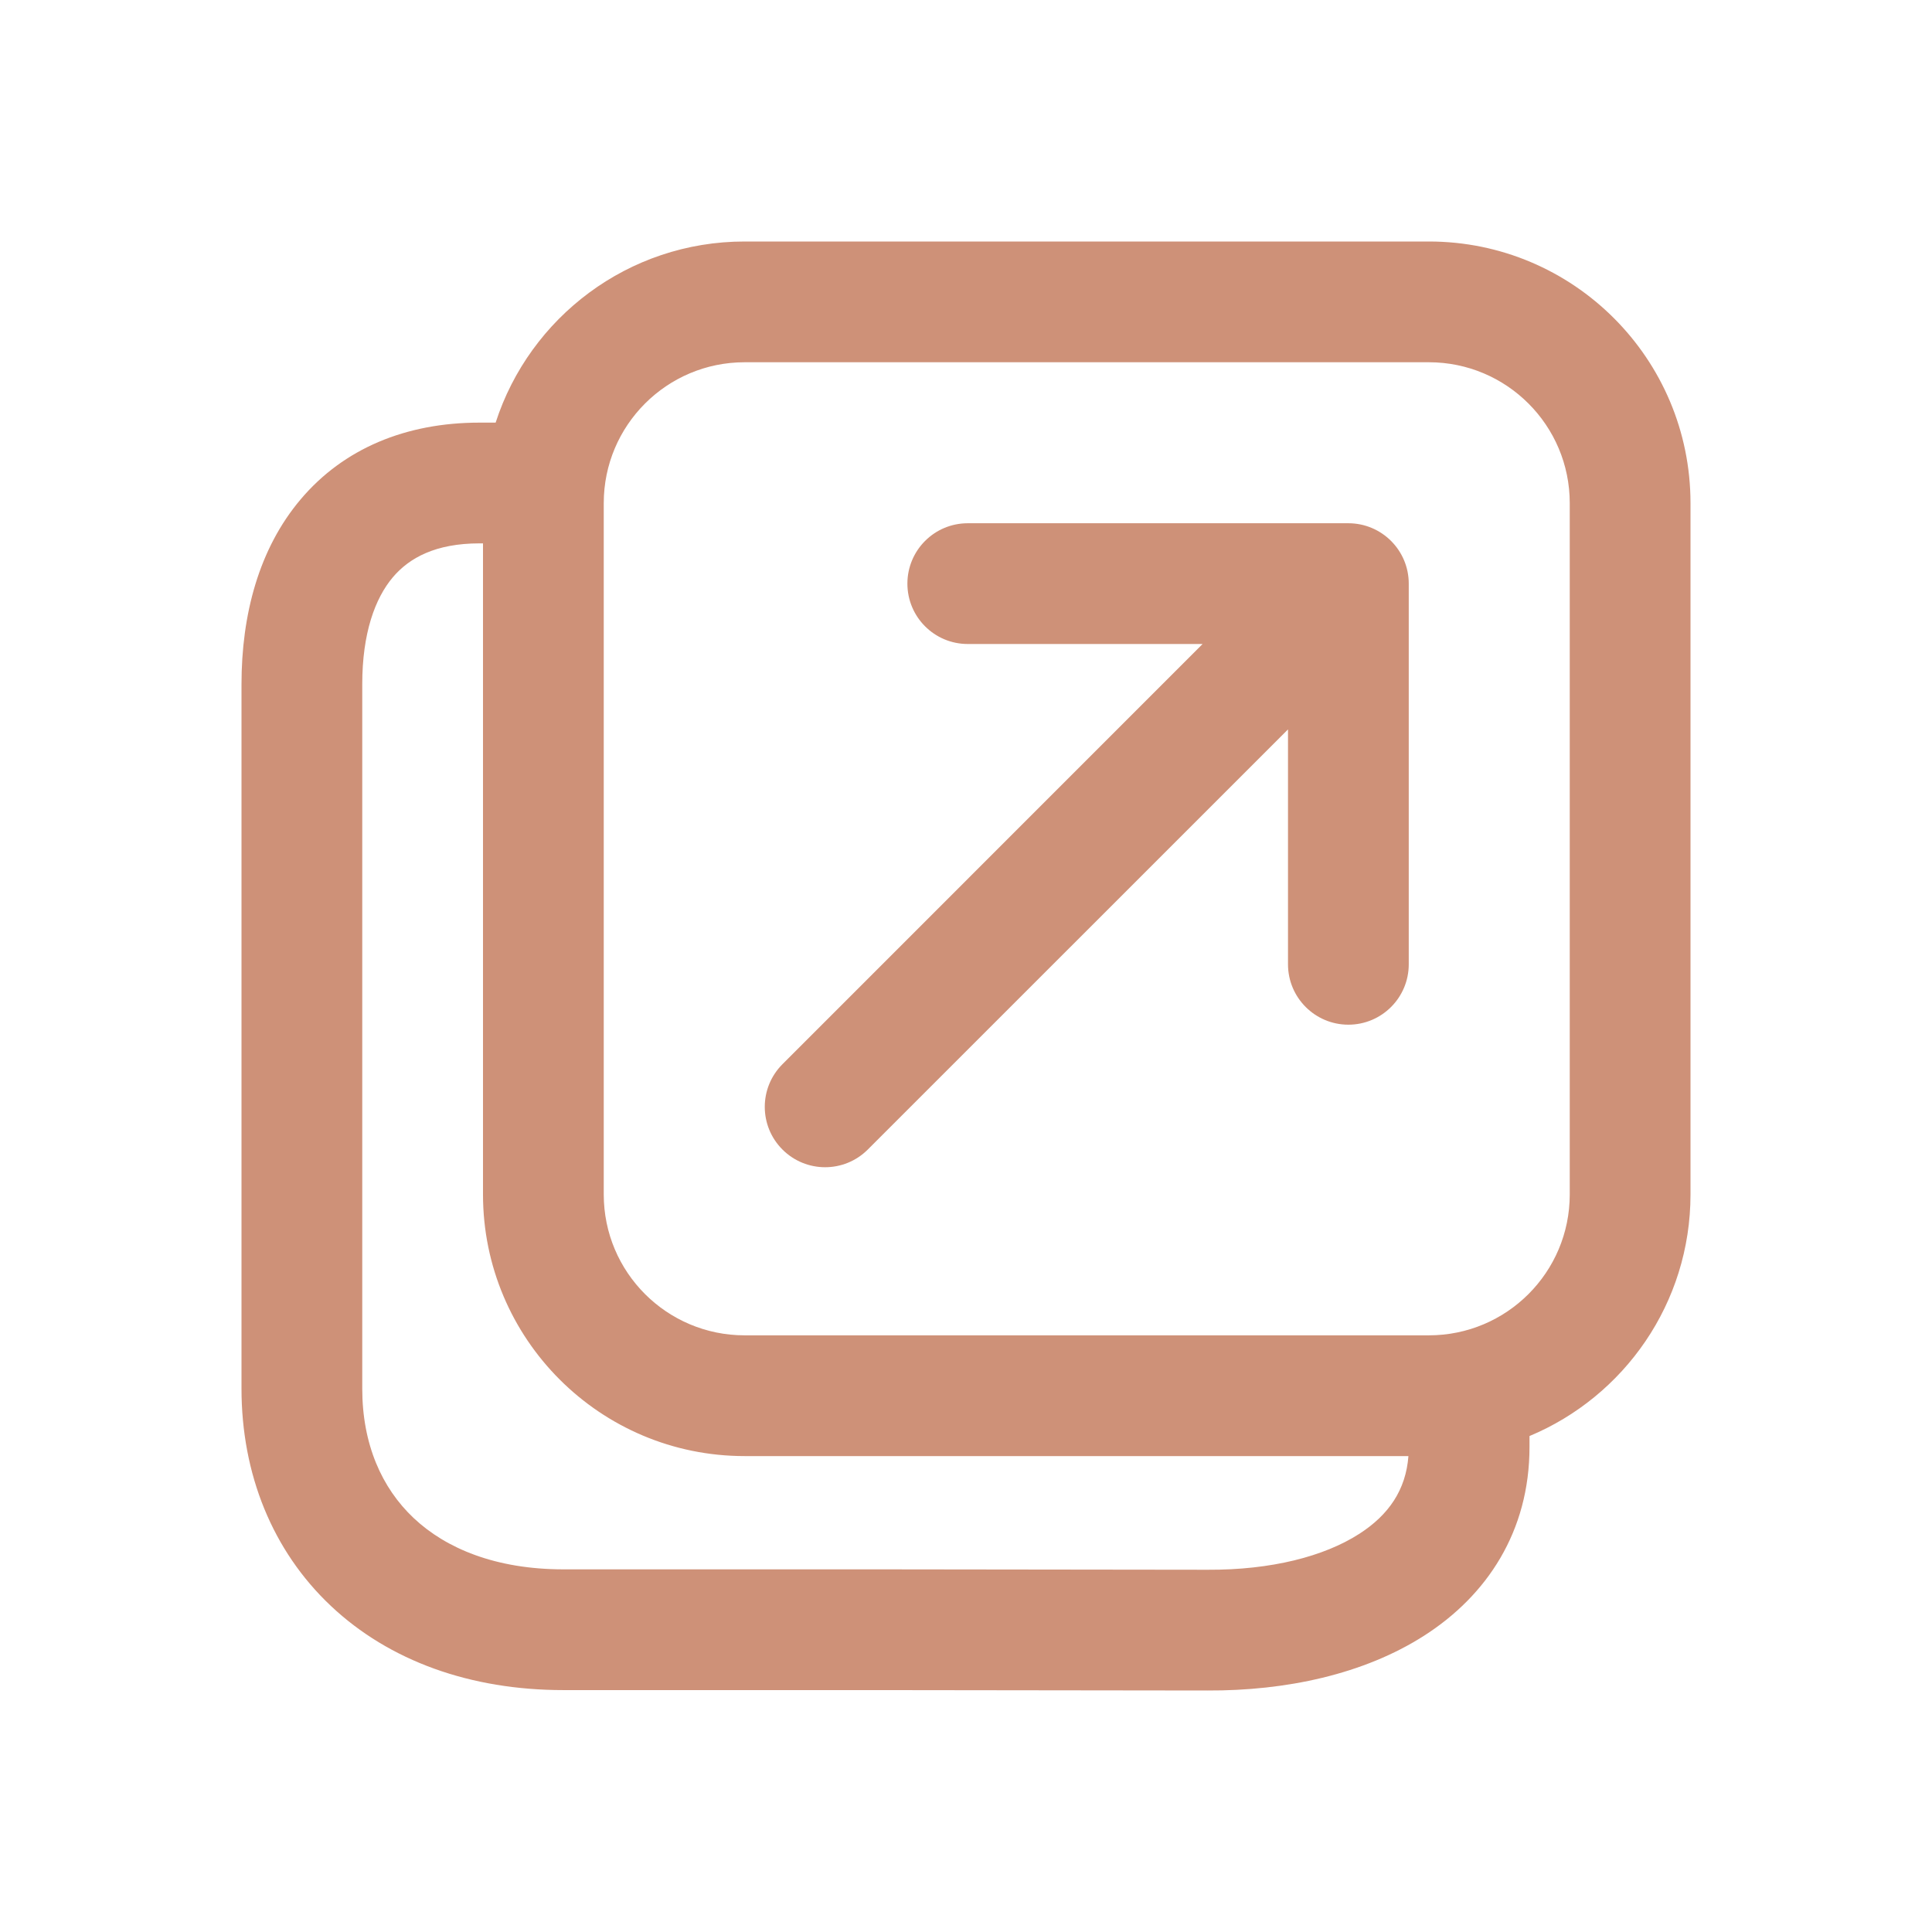
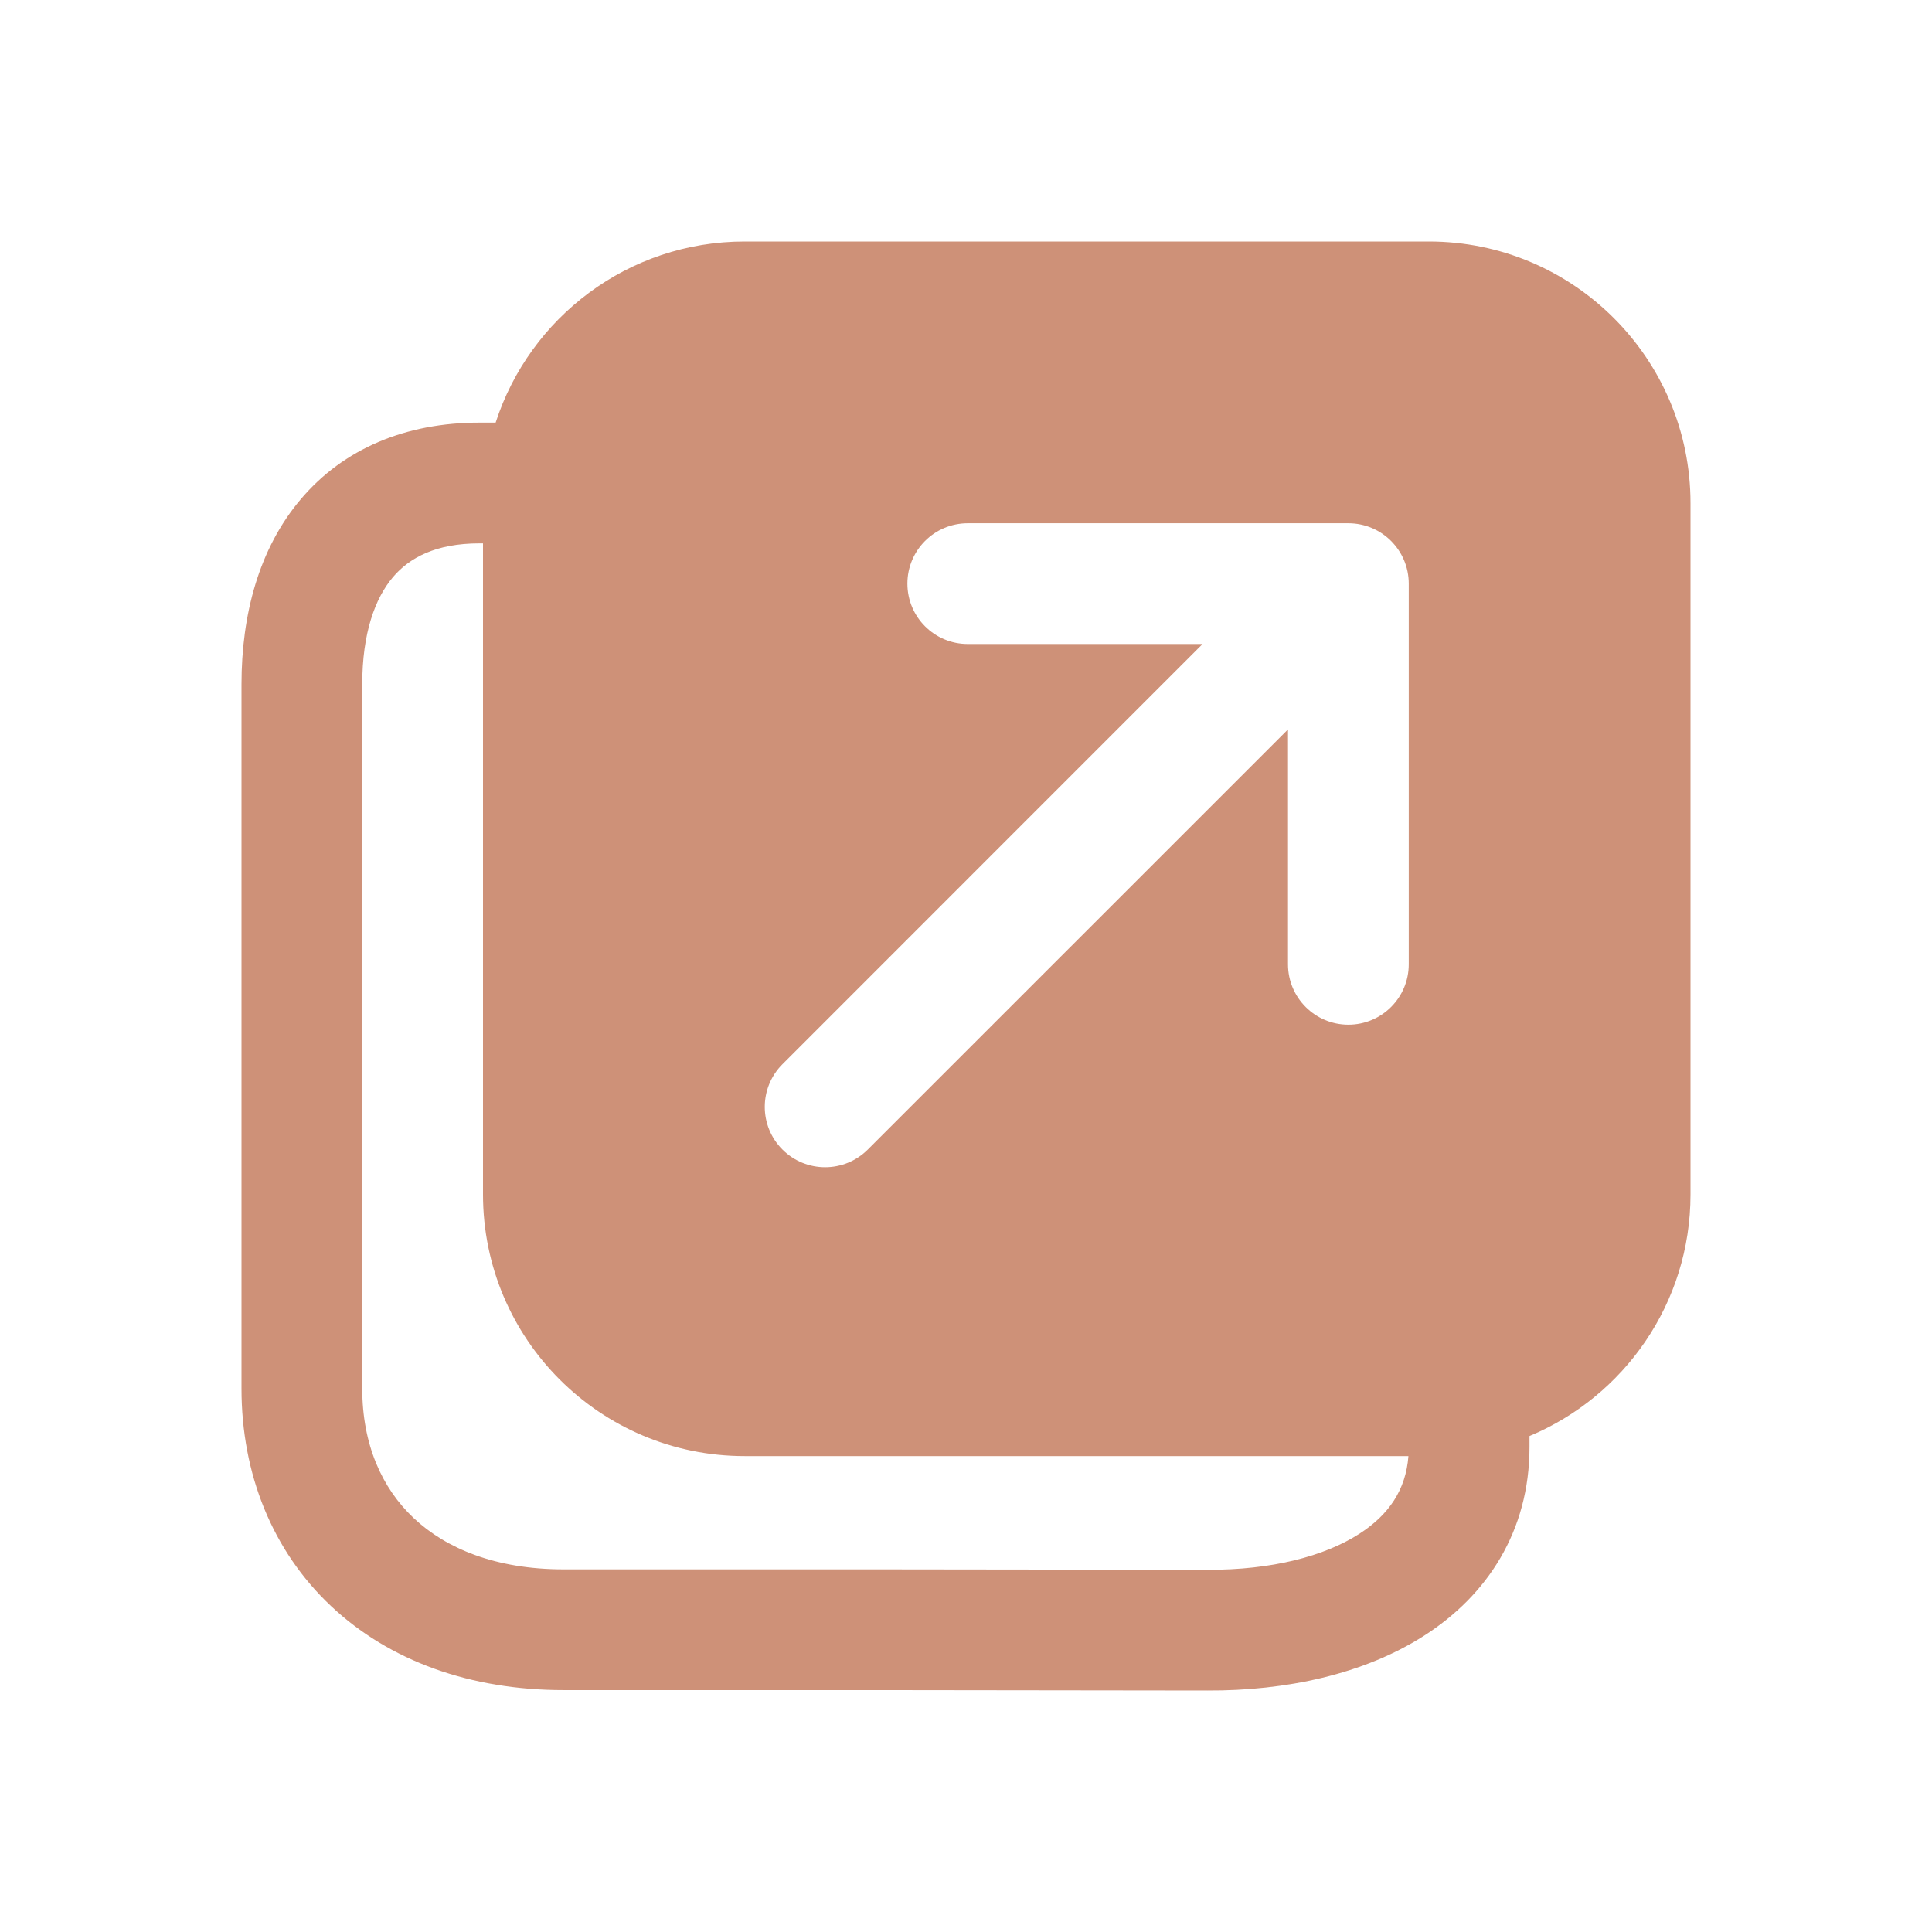
<svg xmlns="http://www.w3.org/2000/svg" width="24" height="24" viewBox="0 0 24 24" fill="none">
-   <path d="M11.272 7.25C11.272 6.836 11.607 6.5 12.022 6.5H16.75C17.164 6.5 17.5 6.836 17.5 7.25V11.979C17.5 12.393 17.164 12.729 16.75 12.729C16.336 12.729 16 12.393 16 11.979V9.061L10.78 14.28C10.487 14.573 10.013 14.573 9.72 14.28C9.427 13.987 9.427 13.513 9.72 13.22L14.939 8H12.022C11.607 8 11.272 7.664 11.272 7.25ZM6.157 5.25C6.579 3.944 7.804 3 9.25 3H17.75C19.545 3 21 4.455 21 6.25V14.838C21 16.19 20.174 17.349 19 17.839V17.975C19 19.025 18.471 19.82 17.691 20.319C16.941 20.799 15.974 21.005 14.998 21L14.996 21L10.919 20.995L7 20.995C5.843 20.995 4.836 20.633 4.111 19.95C3.383 19.264 3 18.31 3 17.25V8.5C3 7.635 3.216 6.817 3.734 6.204C4.268 5.571 5.044 5.25 5.956 5.25H6.157ZM6 6.75H5.956C5.412 6.75 5.085 6.929 4.88 7.171C4.659 7.433 4.5 7.865 4.5 8.5V17.25C4.5 17.94 4.742 18.484 5.139 18.858C5.539 19.235 6.157 19.495 7 19.495L10.919 19.495L15.001 19.5L15.004 19.5C15.792 19.504 16.449 19.334 16.882 19.056C17.254 18.818 17.464 18.506 17.496 18.088H9.25C7.455 18.088 6 16.633 6 14.838V6.75ZM9.25 4.5C8.284 4.5 7.5 5.284 7.5 6.25V14.838C7.5 15.805 8.284 16.588 9.25 16.588H17.75C18.716 16.588 19.5 15.805 19.5 14.838V6.25C19.5 5.284 18.716 4.5 17.75 4.5H9.25Z" fill="#ce9178" />
+   <path d="M19 17.975V17.839C20.174 17.349 21 16.19 21 14.838V6.25C21 4.455 19.545 3 17.75 3H9.25C7.804 3 6.579 3.944 6.157 5.25H5.956C5.044 5.25 4.268 5.571 3.734 6.204C3.216 6.817 3 7.635 3 8.5V17.25C3 18.31 3.383 19.264 4.111 19.95C4.836 20.633 5.843 20.995 7 20.995L10.919 20.995L14.996 21L14.998 21C15.974 21.005 16.941 20.799 17.691 20.319C18.471 19.82 19 19.025 19 17.975ZM5.956 6.75H6V14.838C6 16.633 7.455 18.088 9.25 18.088H17.496C17.464 18.506 17.254 18.818 16.882 19.056C16.449 19.334 15.792 19.504 15.004 19.5L15.001 19.5L10.919 19.495L7 19.495C6.157 19.495 5.539 19.235 5.139 18.858C4.742 18.484 4.5 17.94 4.5 17.25V8.5C4.5 7.865 4.659 7.433 4.88 7.171C5.085 6.929 5.412 6.75 5.956 6.75ZM12.022 6.5H16.75C17.164 6.5 17.5 6.836 17.5 7.25V11.979C17.5 12.393 17.164 12.729 16.75 12.729C16.336 12.729 16 12.393 16 11.979V9.061L10.78 14.28C10.487 14.573 10.013 14.573 9.72 14.28C9.427 13.987 9.427 13.513 9.72 13.22L14.939 8H12.022C11.607 8 11.272 7.664 11.272 7.25C11.272 6.836 11.607 6.5 12.022 6.5Z" fill="#ce9178" />
</svg>
